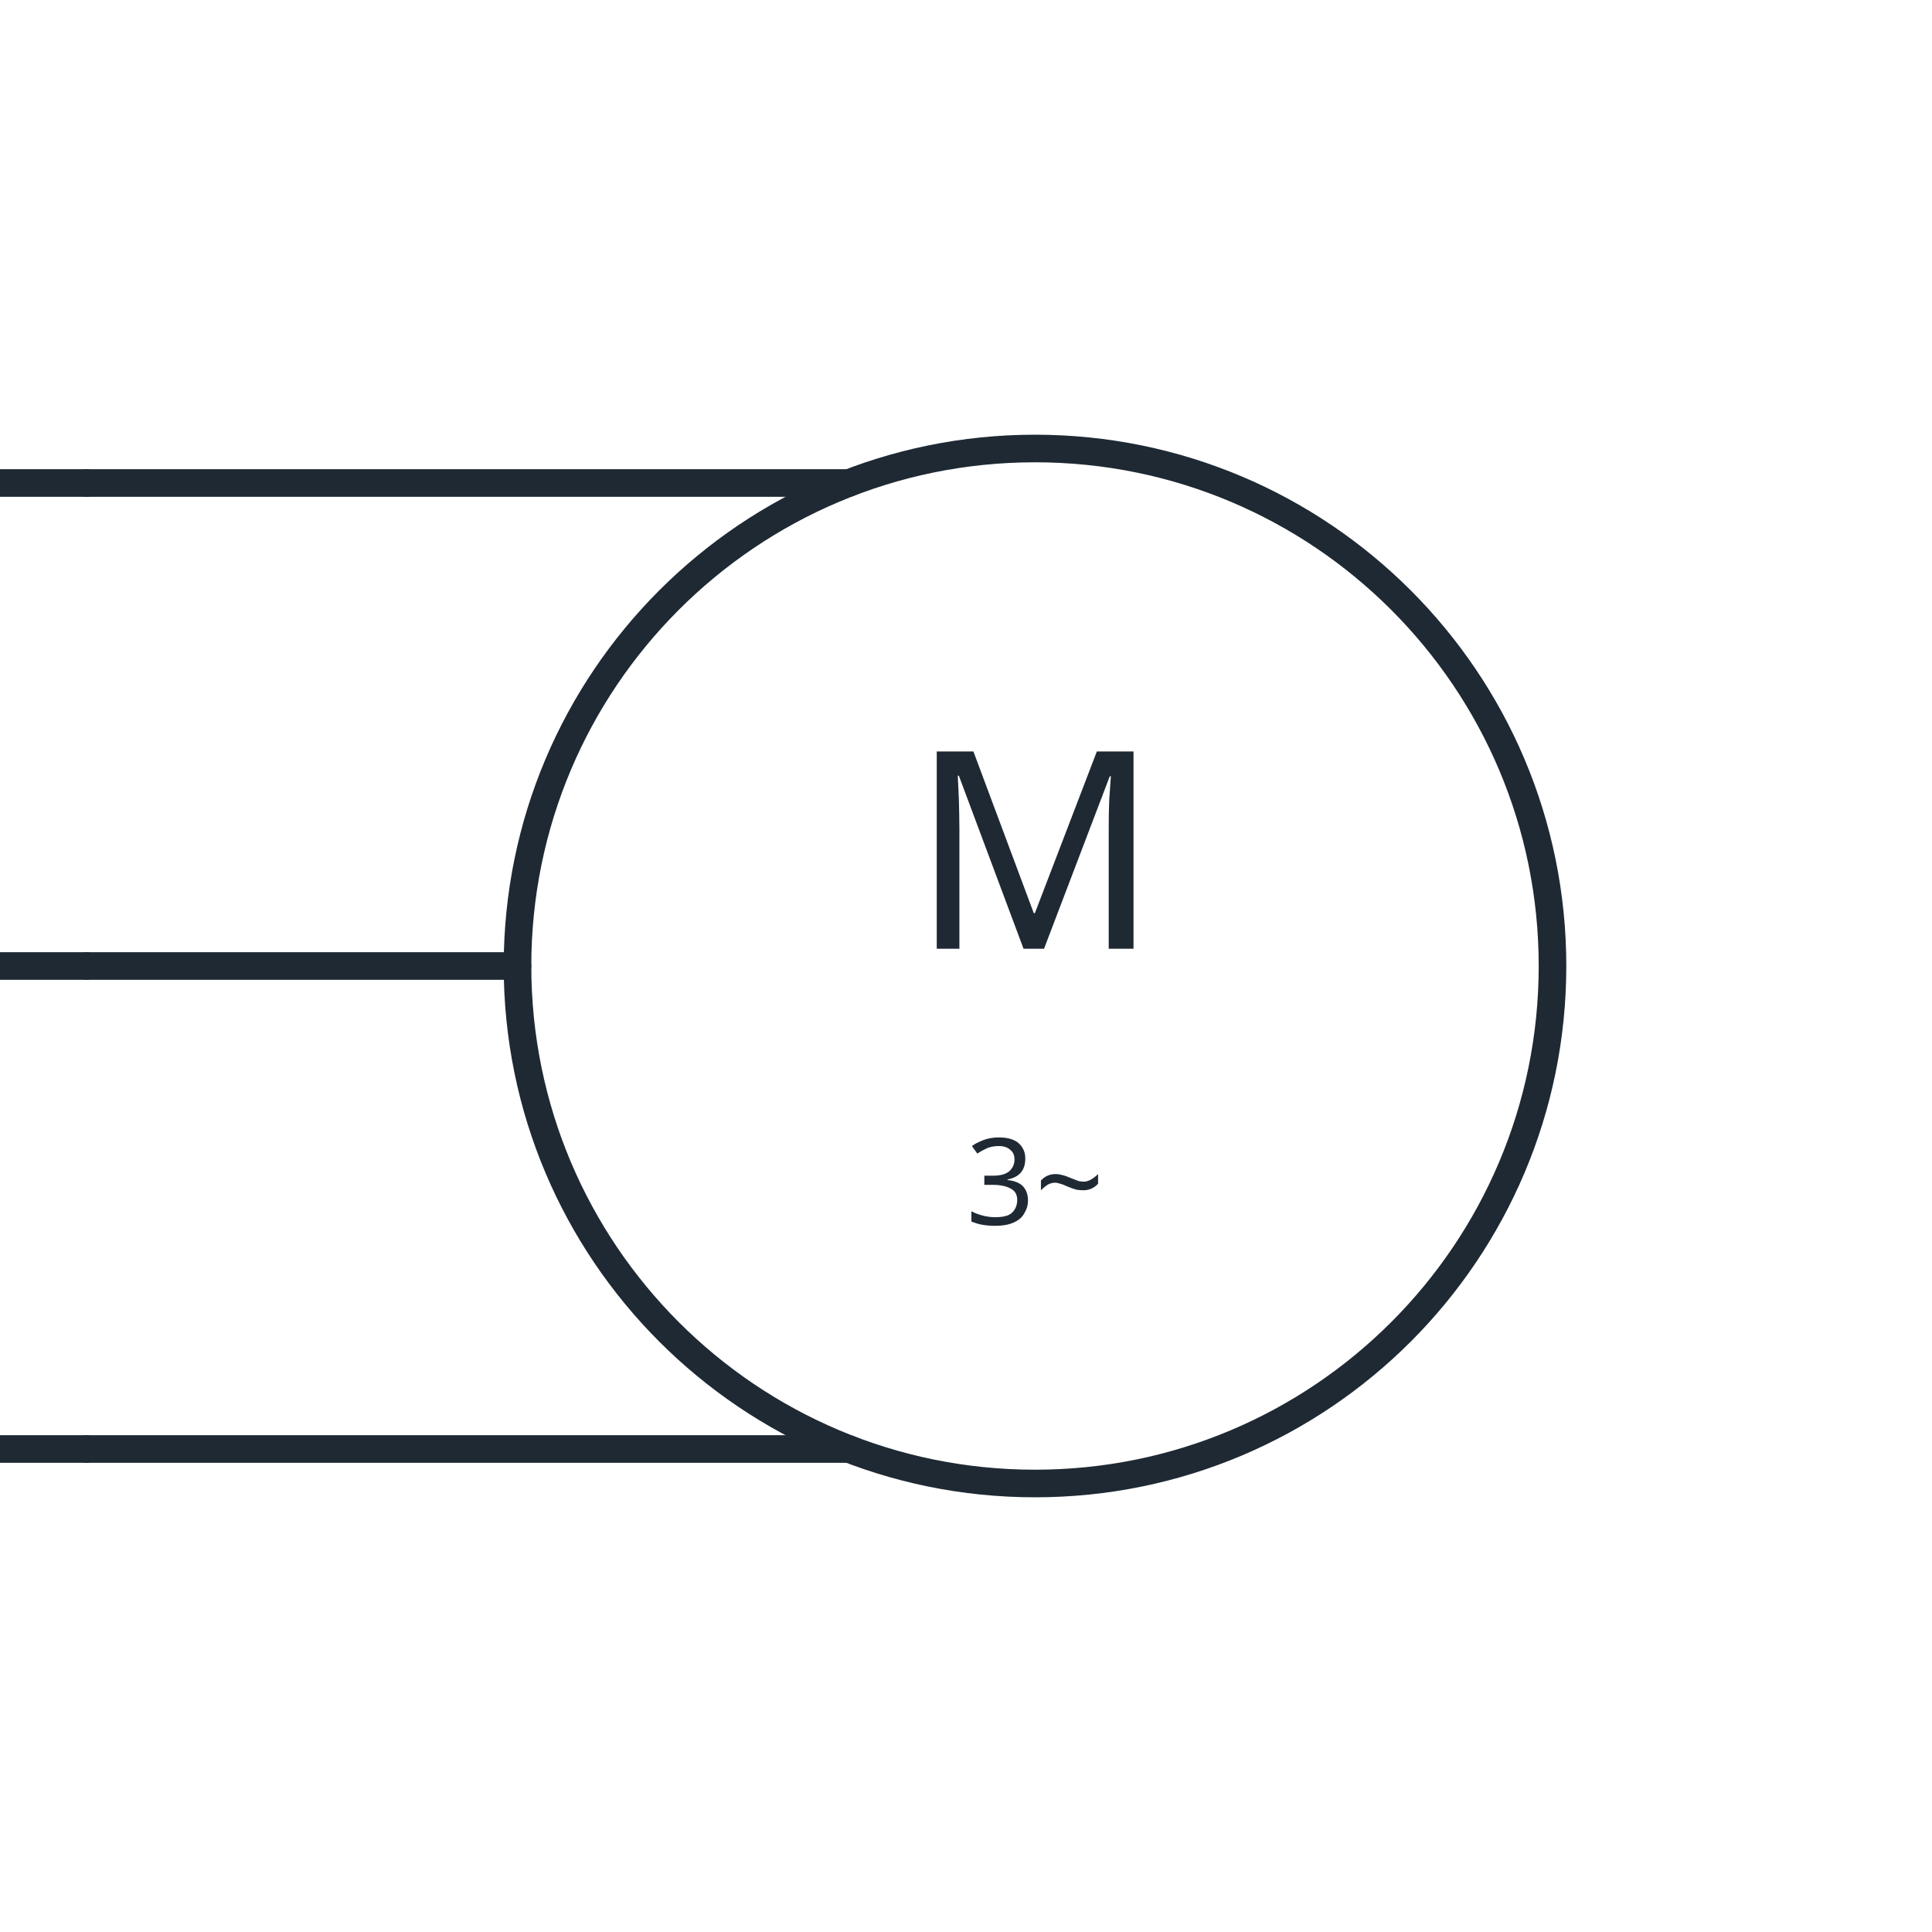
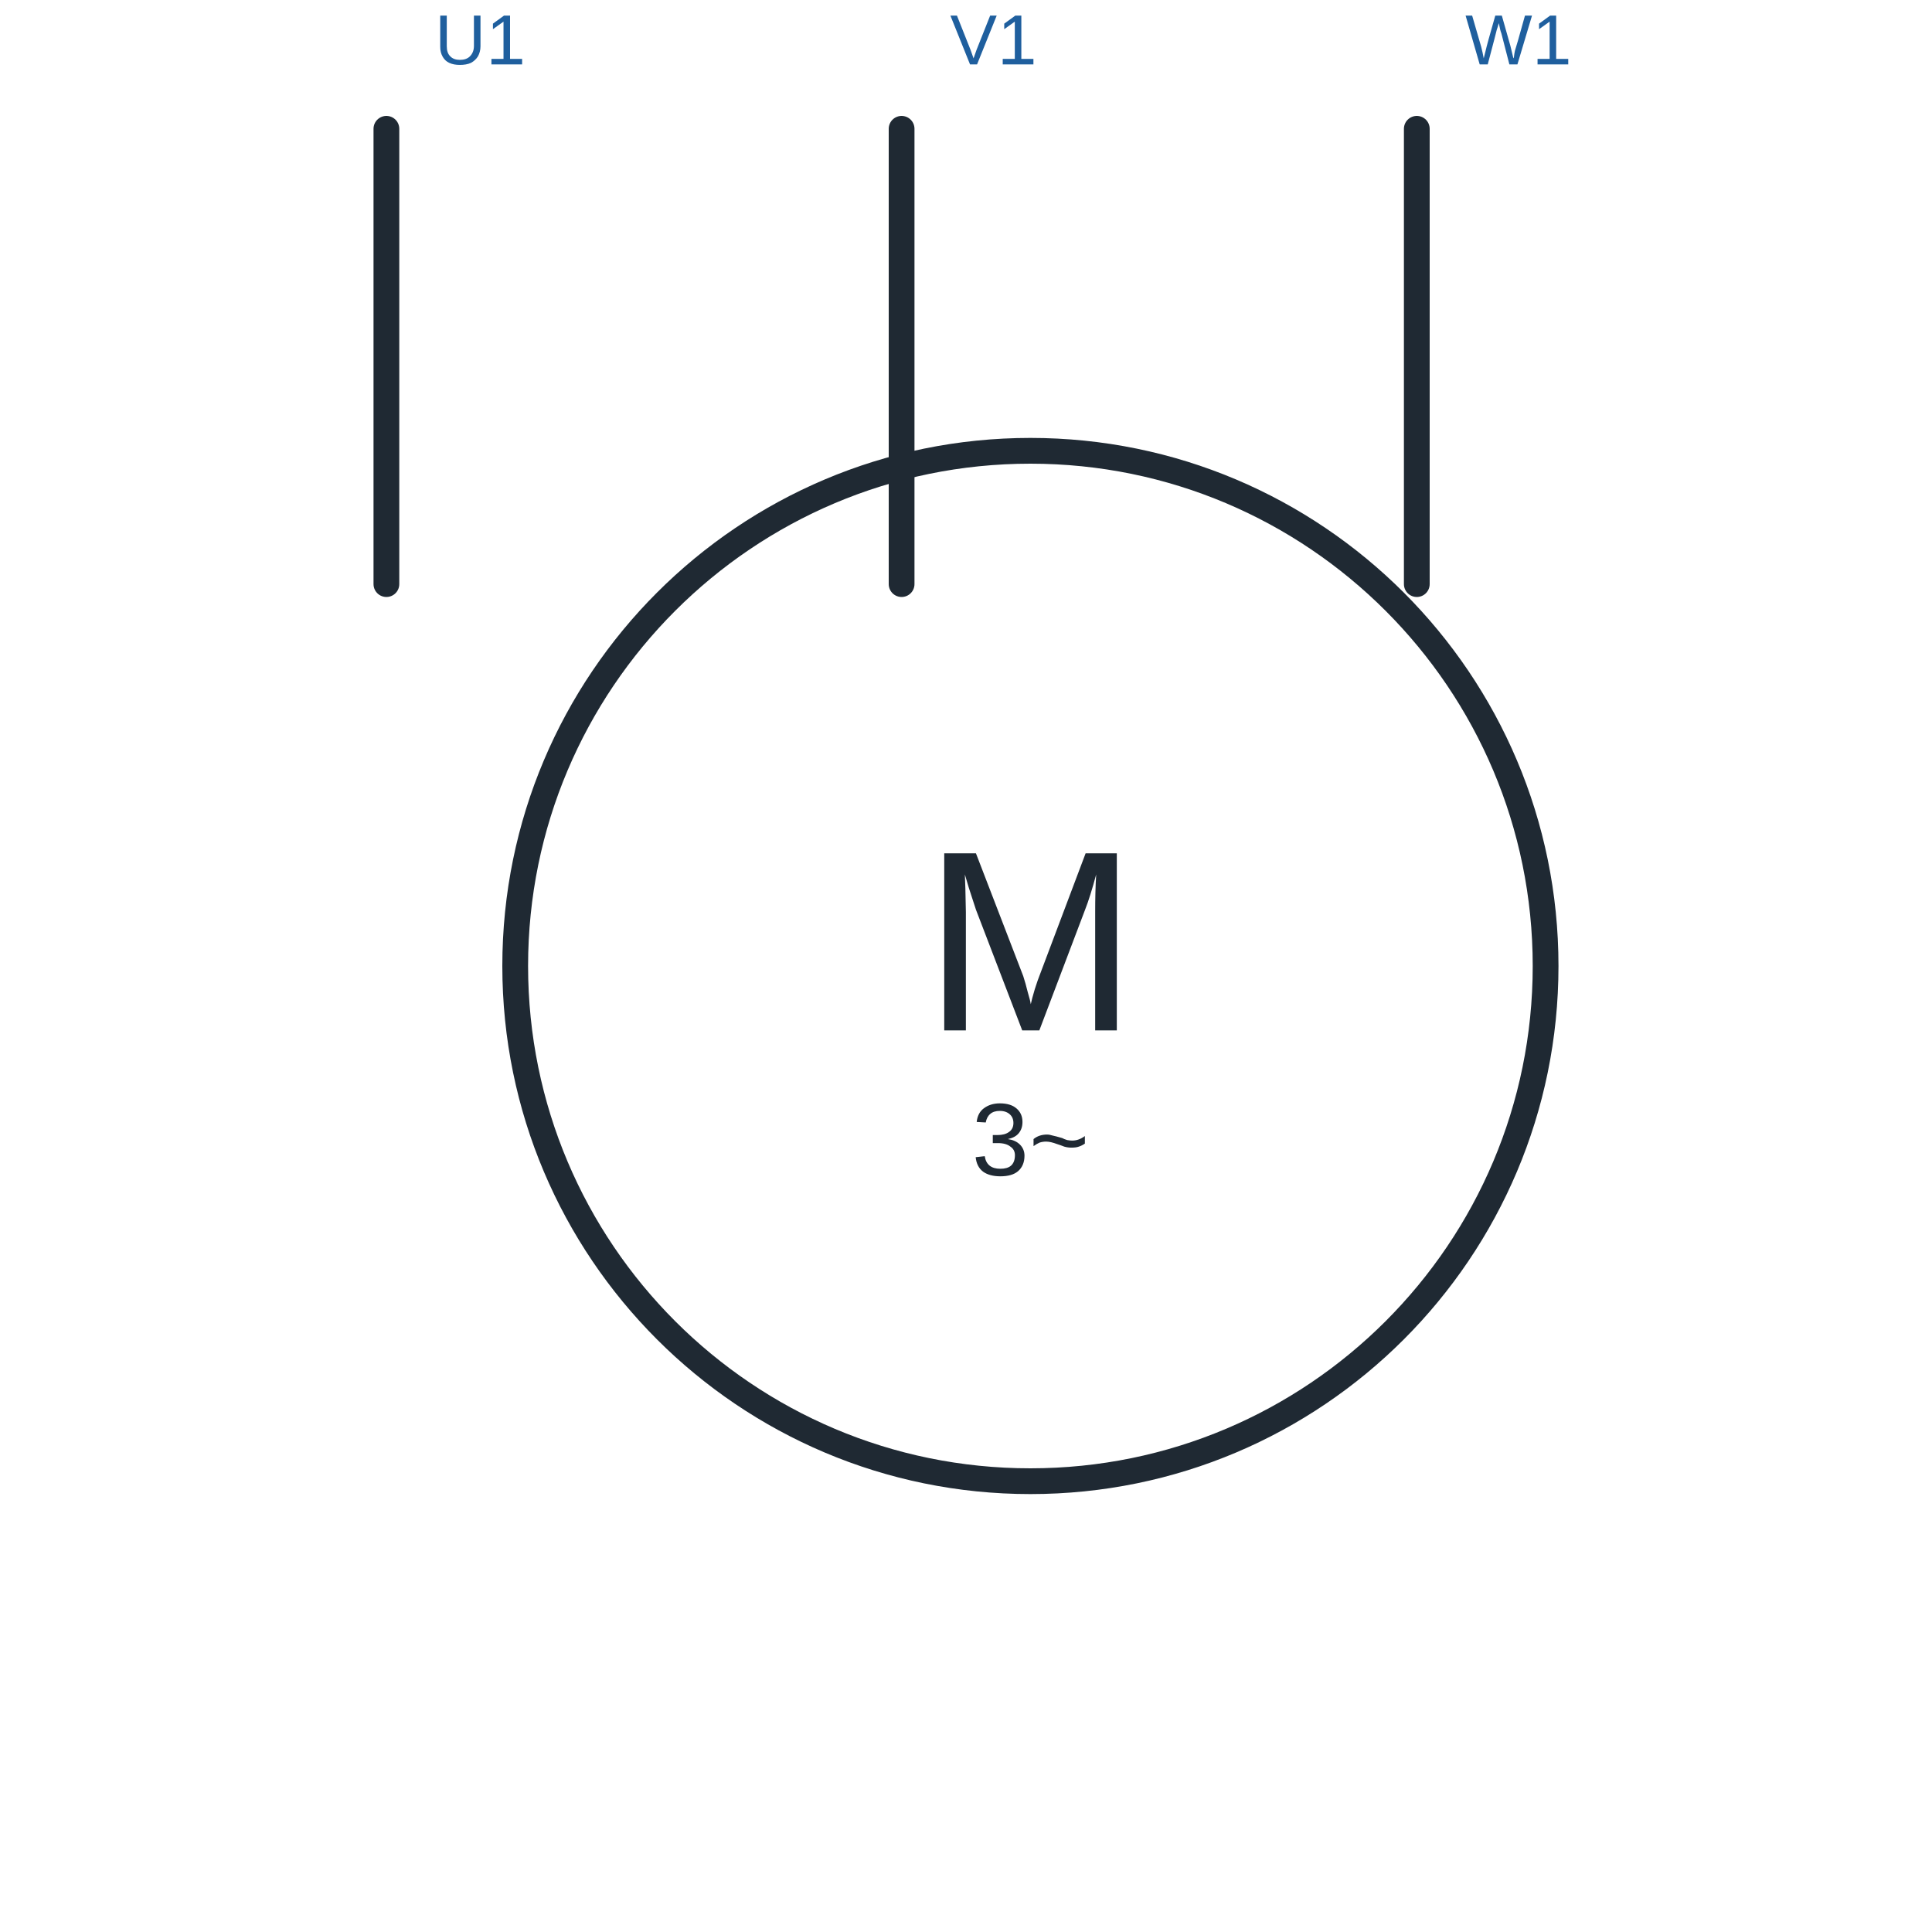
- <svg xmlns="http://www.w3.org/2000/svg" viewBox="0 0 56 56" width="56mm" height="56mm" stroke="#1f2933" stroke-width="0.8" fill="none" stroke-linecap="round" stroke-linejoin="round">
-   <line x1="0" y1="14" x2="2.5" y2="14" />
-   <line x1="2.5" y1="14" x2="24.6" y2="14" />
-   <line x1="0" y1="28" x2="2.5" y2="28" />
-   <line x1="2.5" y1="28" x2="15" y2="28" />
-   <line x1="0" y1="42" x2="2.5" y2="42" />
-   <line x1="2.5" y1="42" x2="24.6" y2="42" />
-   <circle id="motor_body" cx="30" cy="28" r="15" />
-   <text x="30" y="27.5" font-family="sans-serif" font-size="8" fill="#1f2933" stroke="none" text-anchor="middle">M</text>
-   <text x="30" y="35.5" font-family="sans-serif" font-size="3.5" fill="#1f2933" stroke="none" text-anchor="middle">3~</text>
+ <svg xmlns="http://www.w3.org/2000/svg" viewBox="0 0 60 60" width="60mm" height="60mm">
+   <g fill="none" stroke-linecap="round" stroke-linejoin="round">
+     <circle cx="32.00" cy="30.00" r="16.00" stroke="#1f2933" stroke-width="0.8" fill="none" />
+     <text x="32.00" y="32.00" fill="#1f2933" font-family="Arial" font-size="8" text-anchor="middle" font-weight="normal">M</text>
+     <text x="32.00" y="36.50" fill="#1f2933" font-family="Arial" font-size="3.2" text-anchor="middle" font-weight="normal">3~</text>
+     <line x1="12.00" y1="4.00" x2="12.00" y2="18.14" stroke="#1f2933" stroke-width="0.8" />
+     <line x1="28.00" y1="4.00" x2="28.00" y2="18.14" stroke="#1f2933" stroke-width="0.8" />
+     <line x1="44.00" y1="4.00" x2="44.00" y2="18.14" stroke="#1f2933" stroke-width="0.8" />
+     <text x="13.50" y="2.00" fill="#1f5f9e" font-family="Arial" font-size="2.2" text-anchor="start" font-weight="normal">U1</text>
+     <text x="29.50" y="2.00" fill="#1f5f9e" font-family="Arial" font-size="2.2" text-anchor="start" font-weight="normal">V1</text>
+     <text x="45.50" y="2.00" fill="#1f5f9e" font-family="Arial" font-size="2.2" text-anchor="start" font-weight="normal">W1</text>
+   </g>
</svg>
